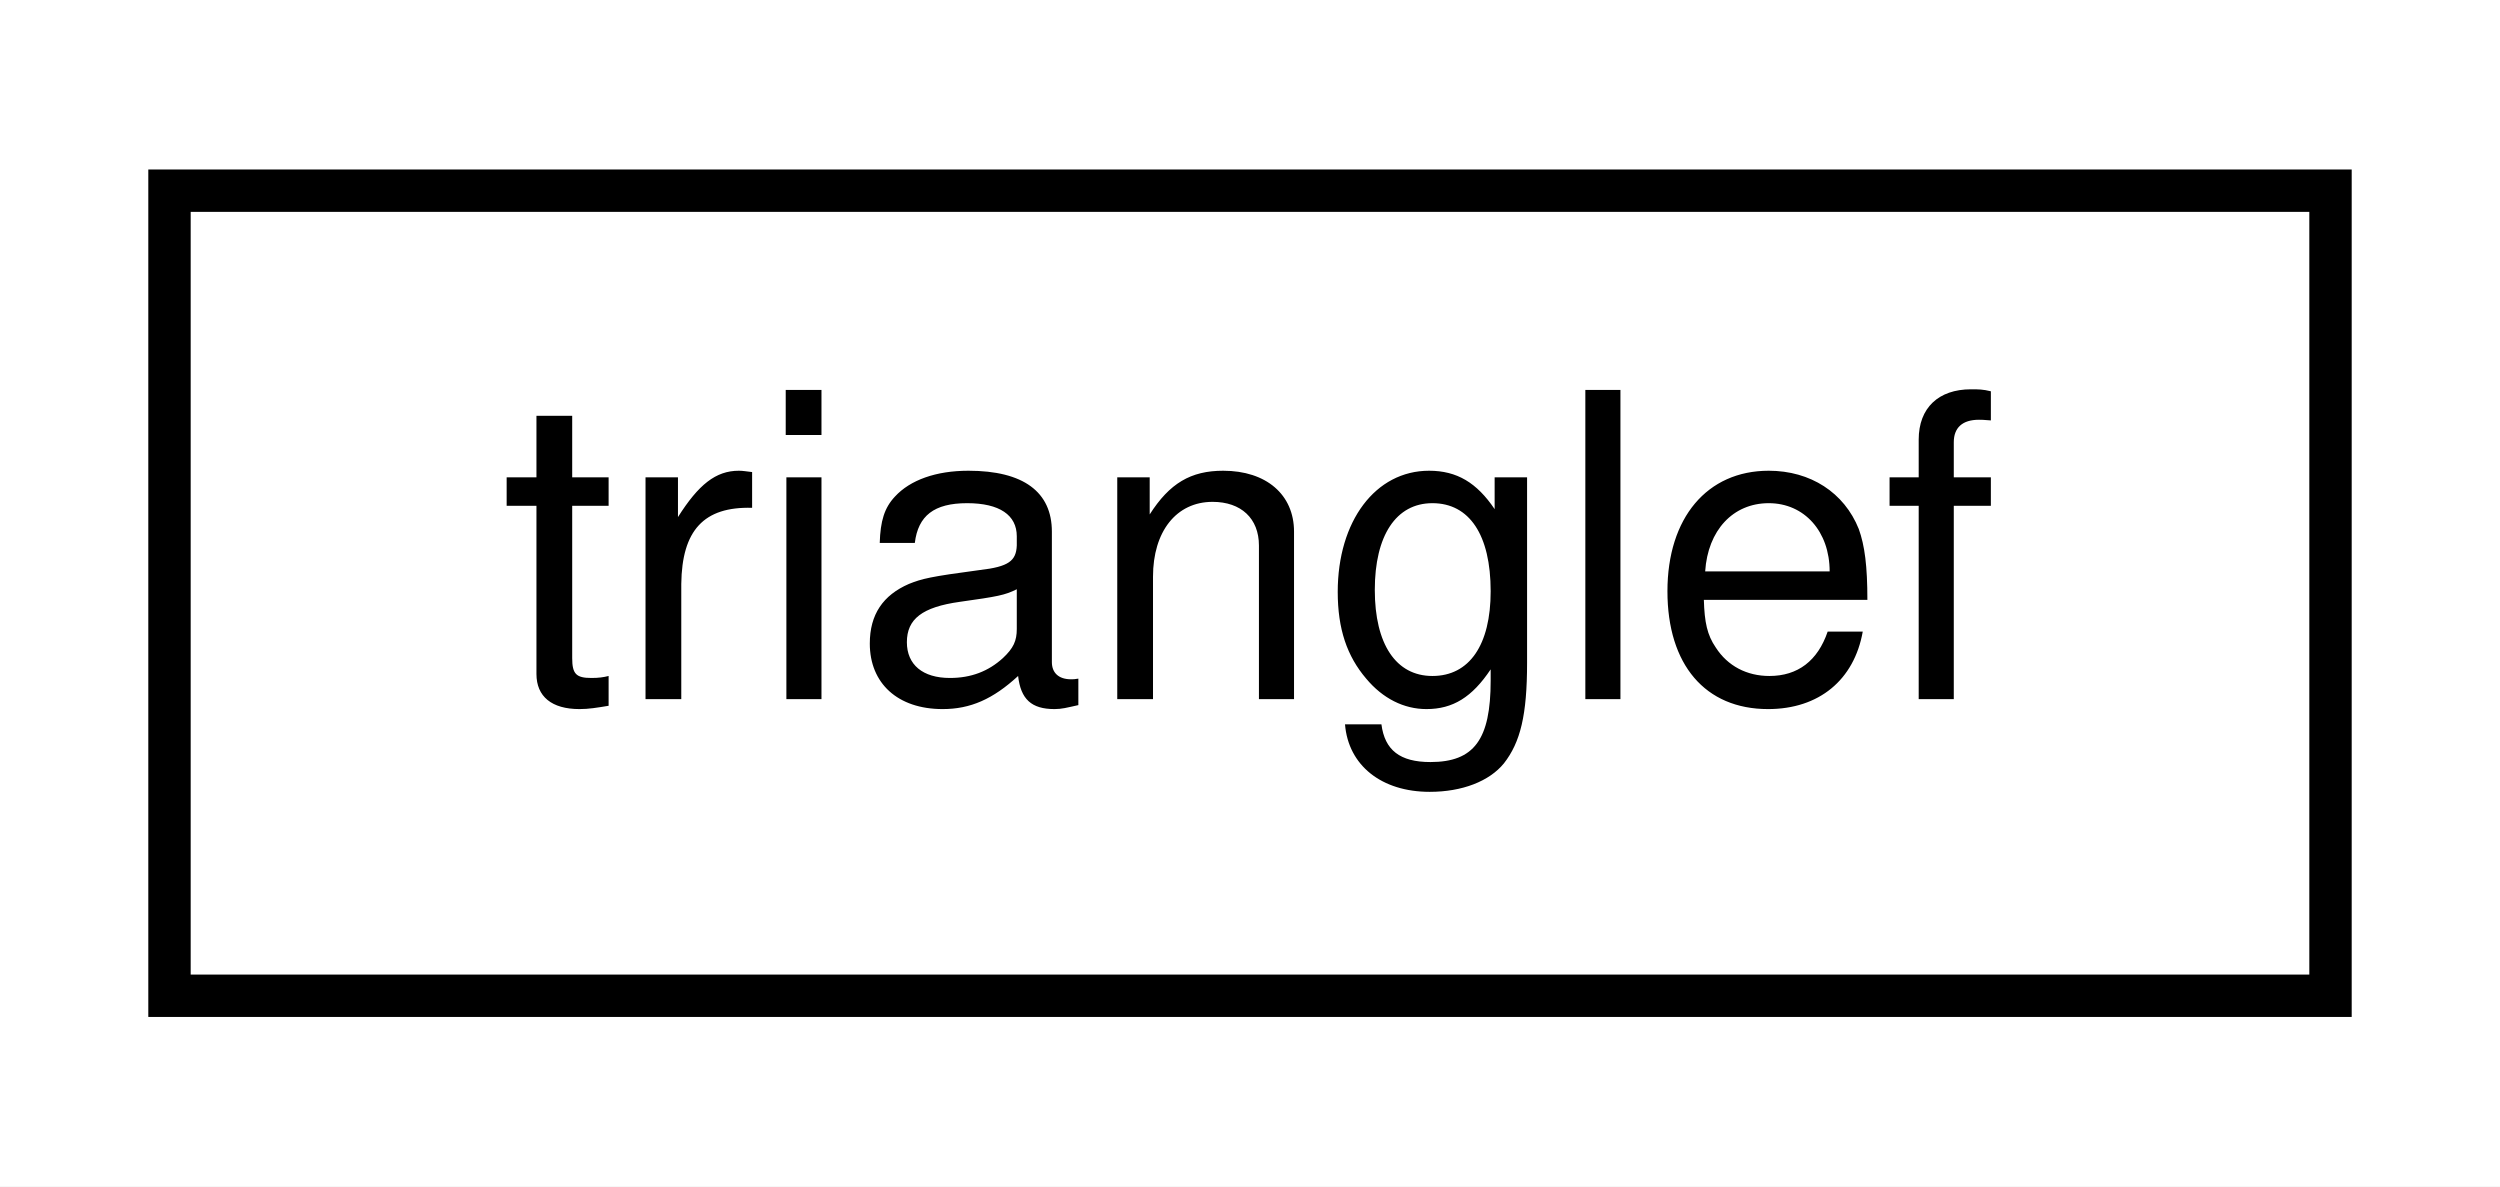
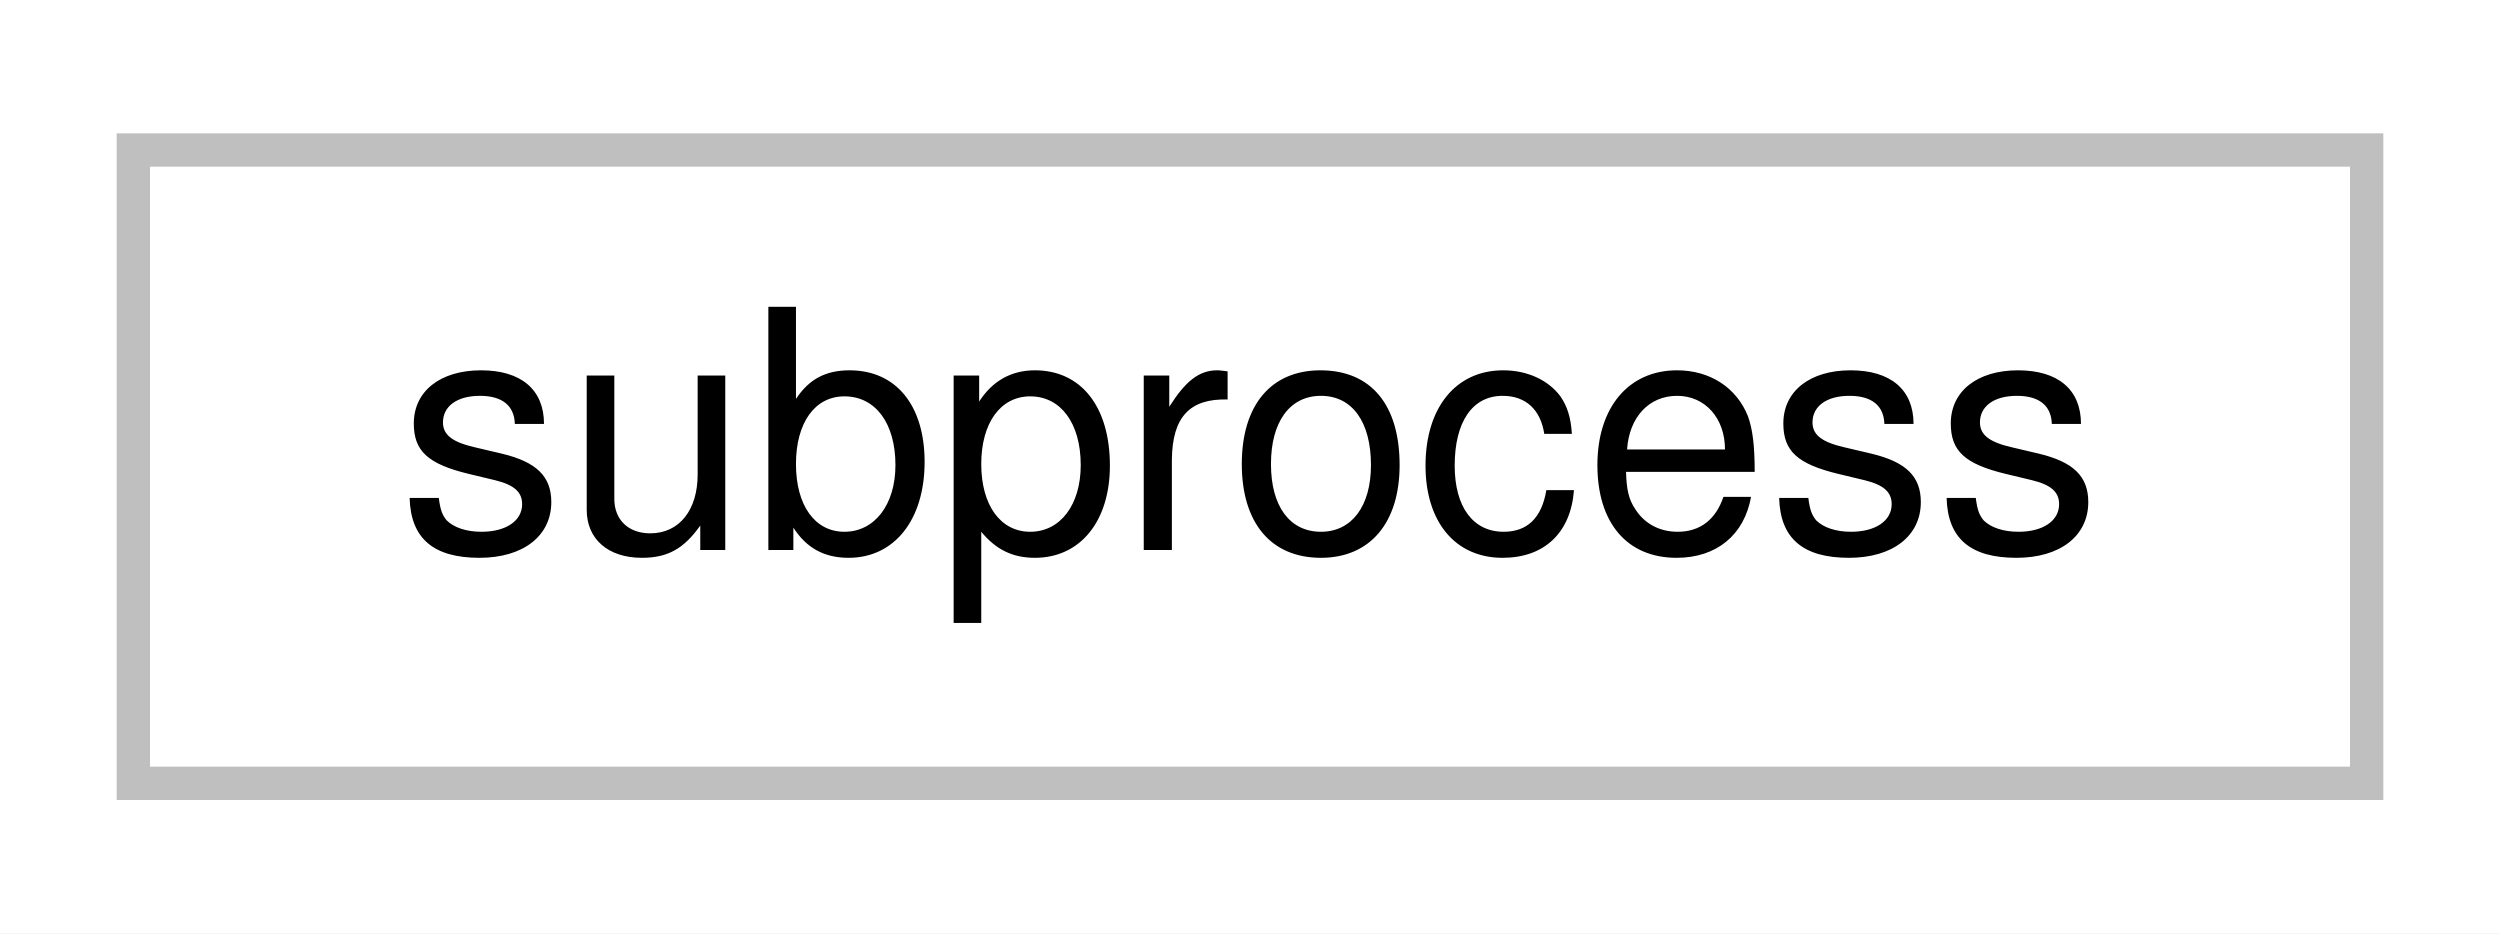
- <svg xmlns="http://www.w3.org/2000/svg" xmlns:xlink="http://www.w3.org/1999/xlink" width="59pt" height="28pt" viewBox="0.00 0.00 59.00 28.00">
+ <svg xmlns="http://www.w3.org/2000/svg" width="75pt" height="28pt" viewBox="0.00 0.00 75.00 28.00">
  <g id="graph0" class="graph" transform="scale(1 1) rotate(0) translate(4 24)">
-     <polygon fill="white" stroke="none" points="-4,4 -4,-24 55,-24 55,4 -4,4" />
+     <polygon fill="white" stroke="none" points="-4,4 -4,-24 71,-24 71,4 -4,4" />
    <g id="node1" class="node">
-       <g id="a_node1">
-         <a xlink:href="math__types_8h.html#structtrianglef" target="_top" xlink:title="trianglef">
-           <polygon fill="white" stroke="black" points="-3.55271e-15,-0.5 -3.55271e-15,-19.5 51,-19.5 51,-0.5 -3.55271e-15,-0.5" />
-           <text text-anchor="middle" x="25.5" y="-7.5" font-family="Helvetica,sans-Serif" font-size="10.00">trianglef</text>
-         </a>
-       </g>
+       <polygon fill="white" stroke="#bfbfbf" points="0,-0.5 0,-19.5 67,-19.5 67,-0.5 0,-0.5" />
+       <text text-anchor="middle" x="33.5" y="-7.5" font-family="Helvetica,sans-Serif" font-size="10.00">subprocess</text>
    </g>
  </g>
</svg>
